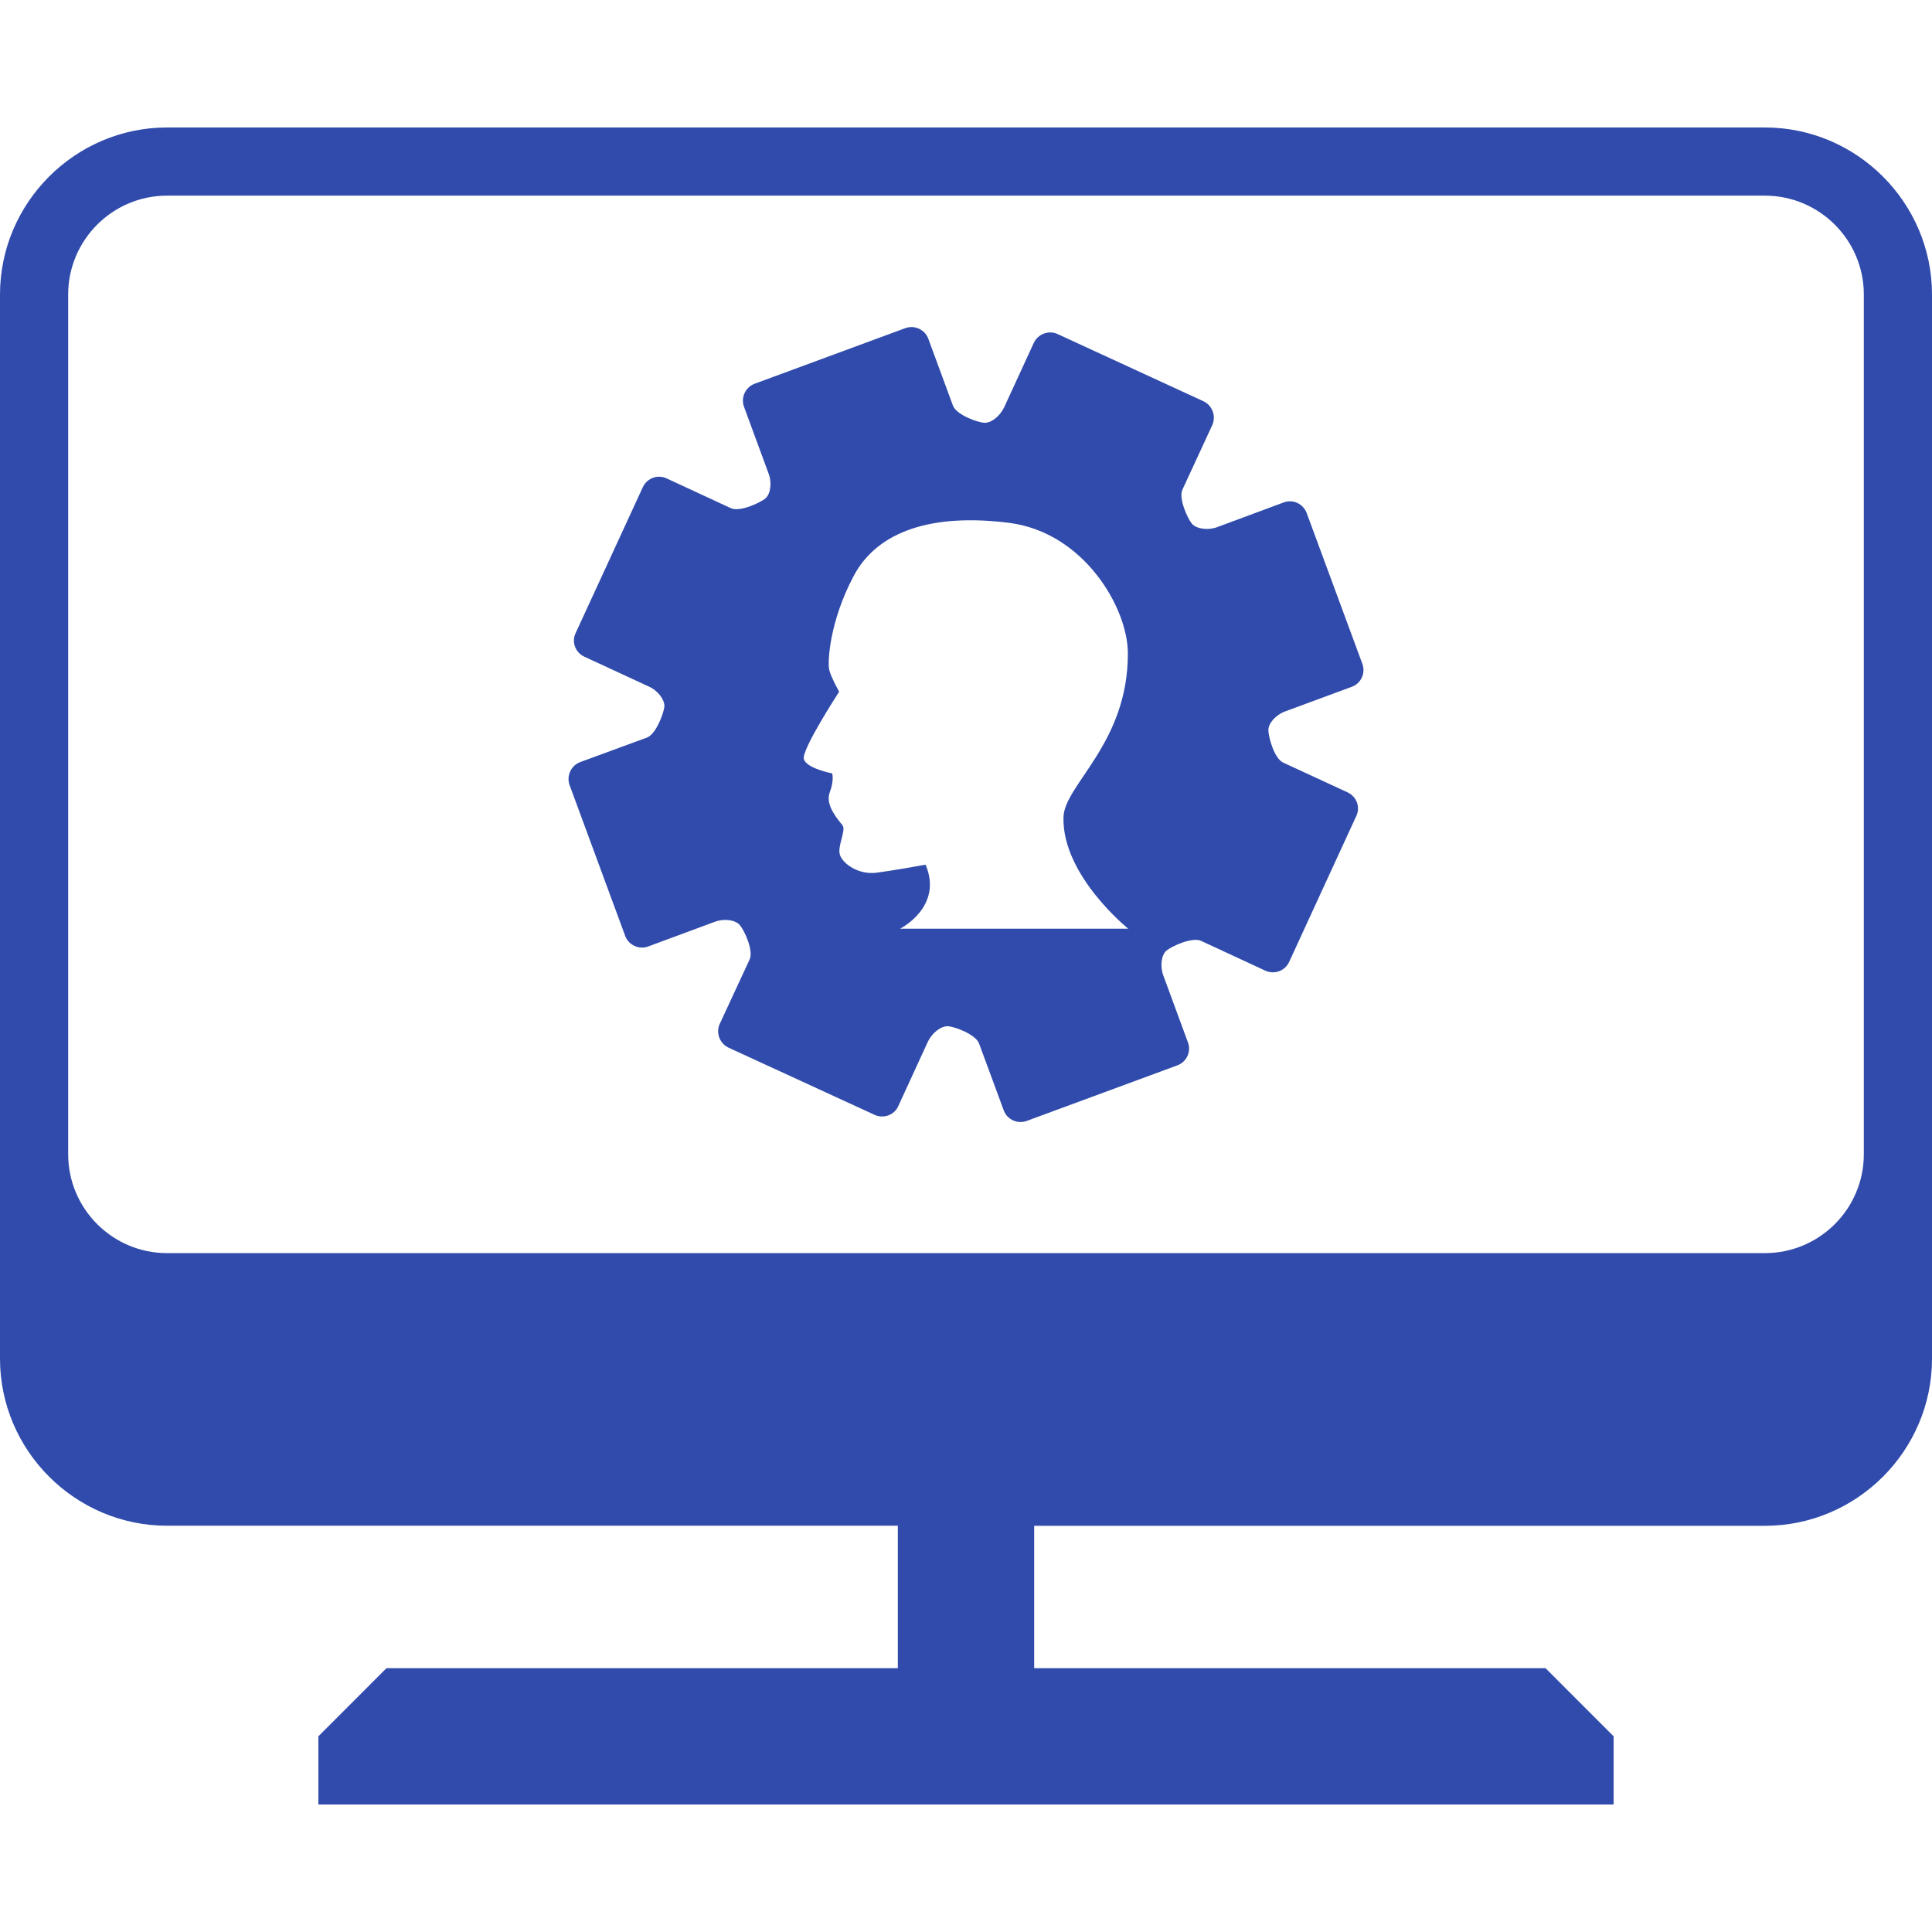
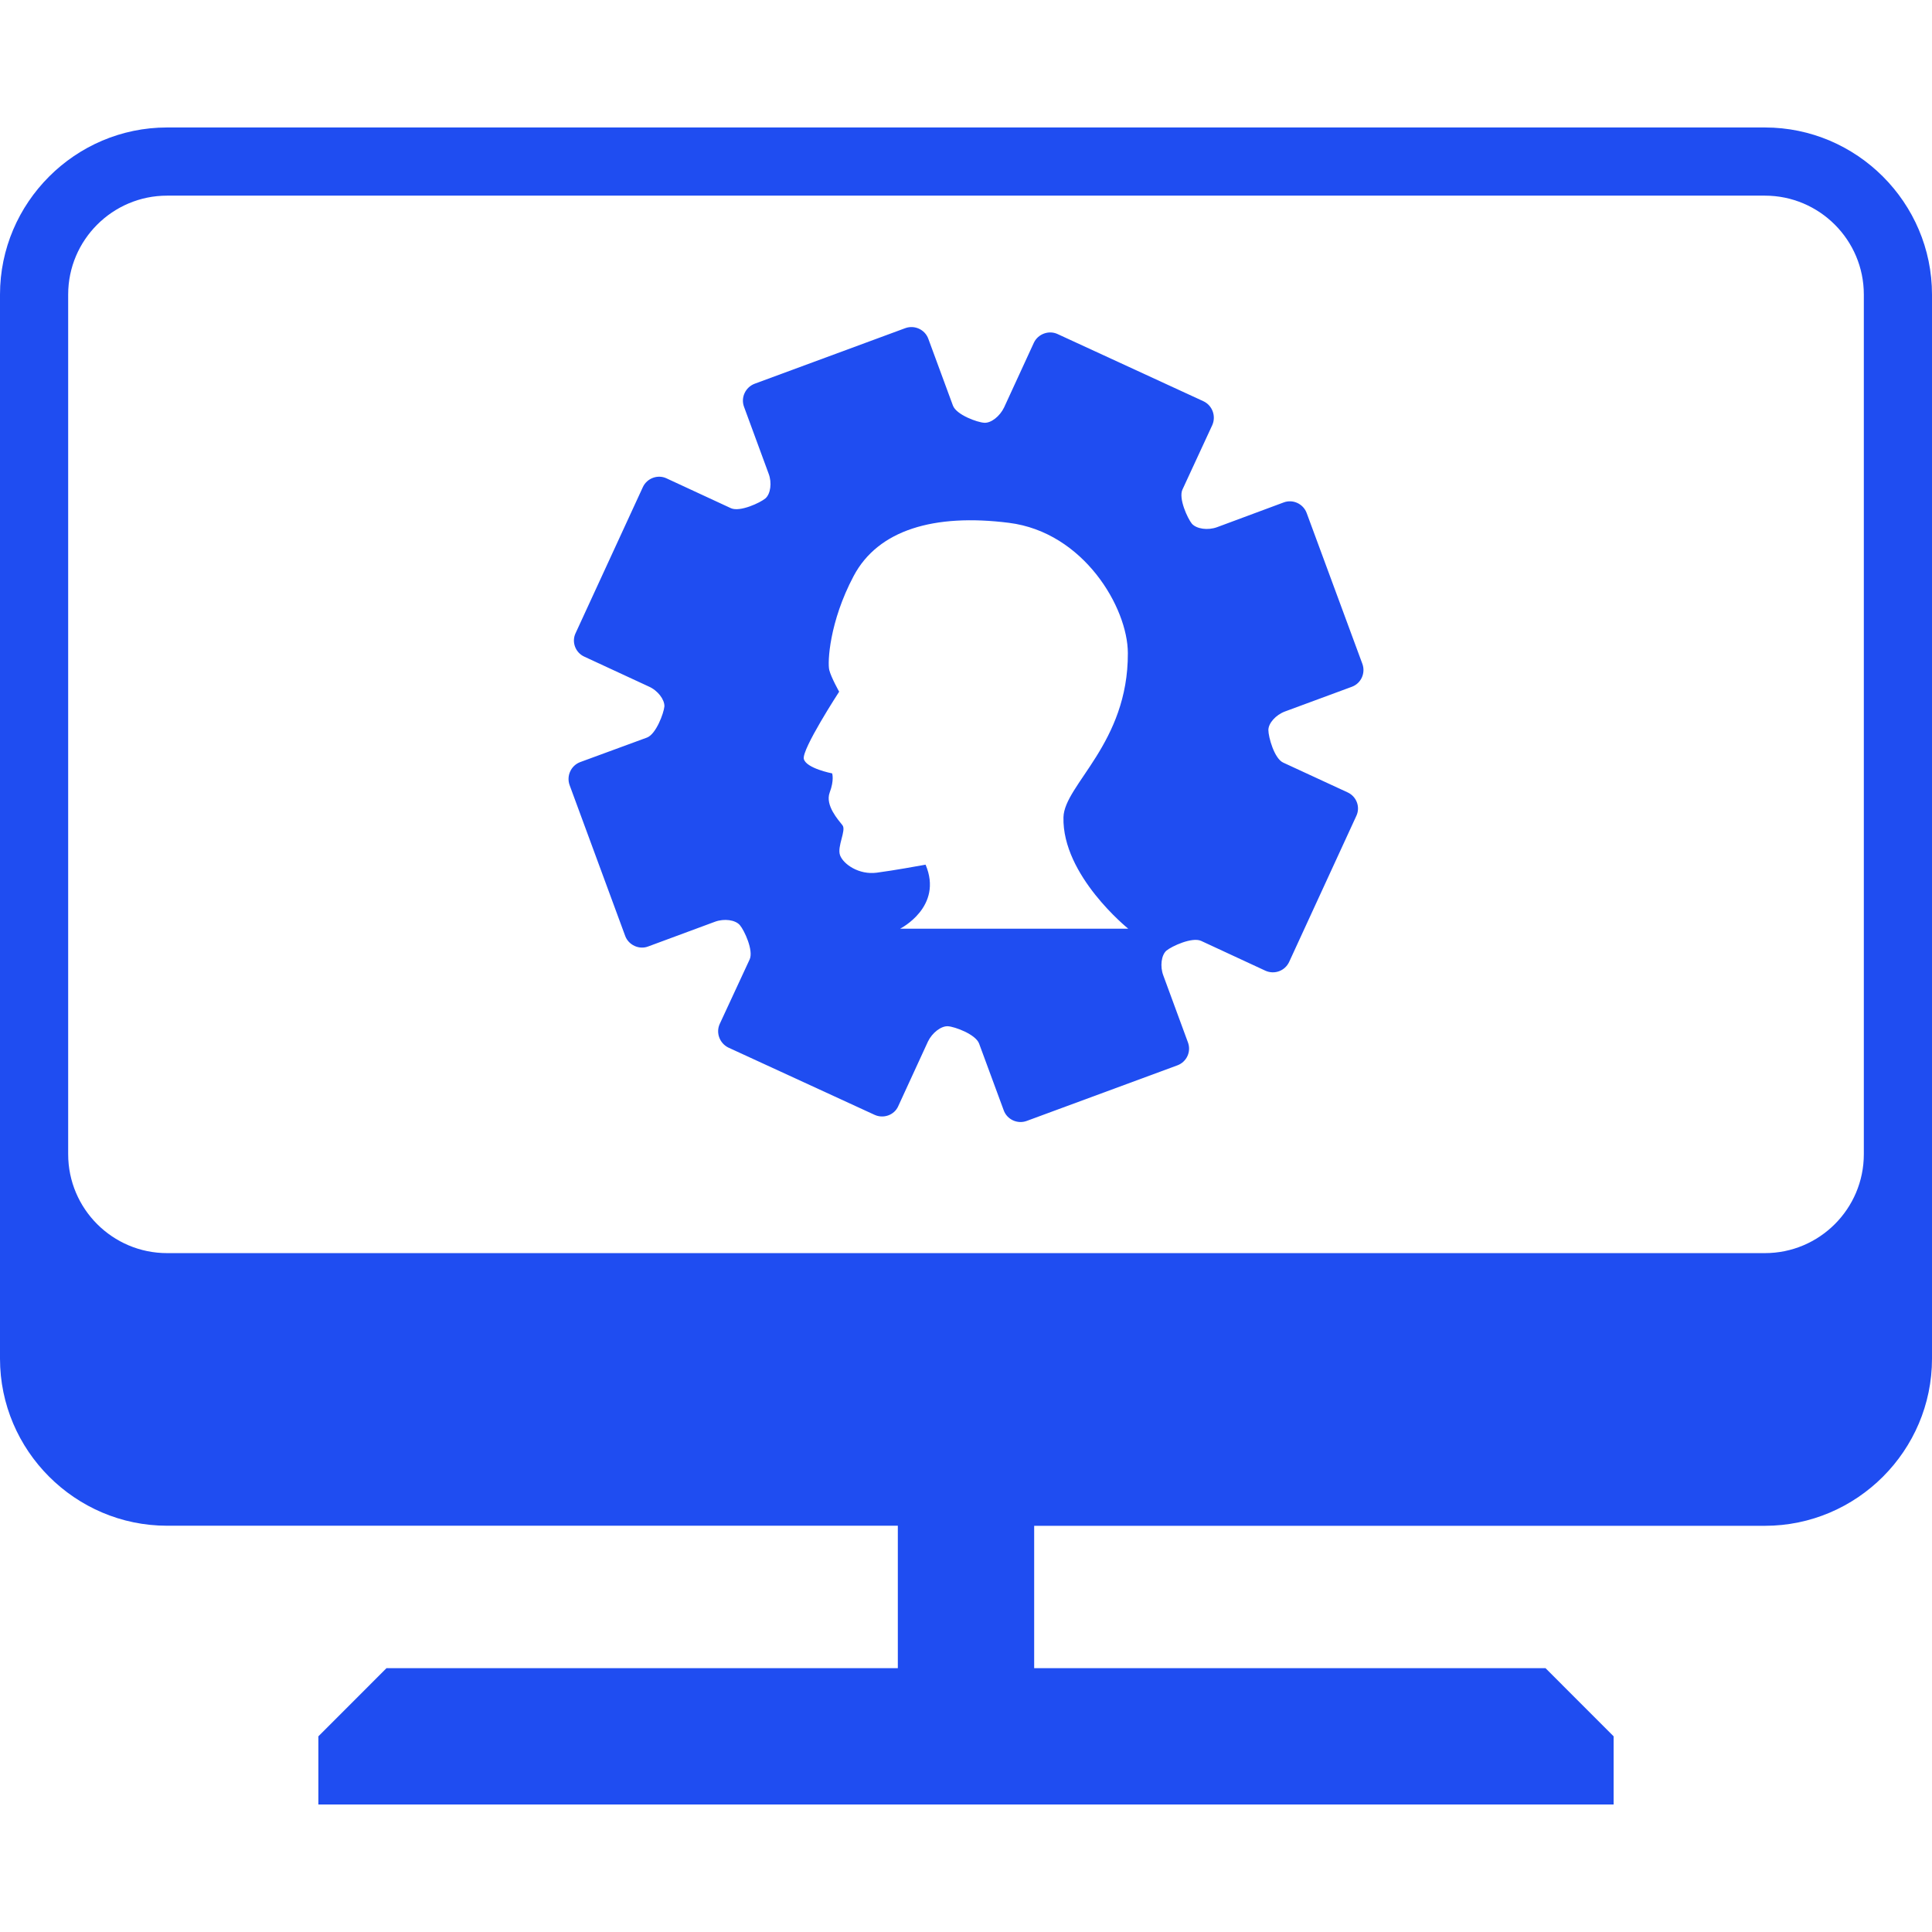
<svg xmlns="http://www.w3.org/2000/svg" width="49" height="49" viewBox="0 0 49 49" fill="none">
-   <path d="M44.762 3.233H4.237C1.907 3.233 0 5.142 0 7.47V34.459C0 36.79 1.909 38.696 4.237 38.696H22.771V42.308H9.803L8.075 44.037V45.766H40.925V44.037L39.197 42.308H26.229V38.698H44.762C47.095 38.698 49 36.79 49 34.46V7.47C49 5.142 47.095 3.233 44.762 3.233ZM47.271 29.273C47.271 30.658 46.146 31.782 44.762 31.782H4.237C2.854 31.782 1.729 30.658 1.729 29.273V7.47C1.729 6.088 2.854 4.962 4.237 4.962H44.762C46.146 4.962 47.271 6.088 47.271 7.47V29.273H47.271Z" fill="#304BAB" />
-   <path d="M32.557 12.743L30.869 13.37C30.631 13.457 30.349 13.415 30.23 13.284C30.121 13.152 29.883 12.637 29.991 12.414L30.747 10.78C30.847 10.55 30.747 10.282 30.521 10.176L26.822 8.472C26.599 8.369 26.327 8.47 26.222 8.691L25.466 10.334C25.359 10.557 25.135 10.735 24.963 10.722C24.789 10.714 24.254 10.521 24.168 10.285L23.543 8.589C23.457 8.358 23.197 8.238 22.962 8.322L19.141 9.732C18.907 9.82 18.783 10.081 18.87 10.317L19.494 12.013C19.582 12.241 19.544 12.528 19.412 12.641C19.281 12.751 18.768 12.991 18.54 12.89L16.902 12.131C16.68 12.028 16.408 12.129 16.304 12.355L14.598 16.059C14.492 16.282 14.594 16.553 14.821 16.655L16.455 17.412C16.683 17.512 16.856 17.741 16.851 17.915C16.835 18.088 16.64 18.618 16.41 18.706L14.714 19.329C14.484 19.415 14.362 19.675 14.446 19.911L15.857 23.739C15.941 23.967 16.208 24.093 16.438 24.005L18.132 23.378C18.366 23.291 18.651 23.329 18.765 23.464C18.878 23.596 19.116 24.106 19.013 24.333L18.255 25.967C18.15 26.193 18.252 26.462 18.475 26.57L22.18 28.274C22.407 28.38 22.682 28.28 22.78 28.058L23.535 26.416C23.641 26.194 23.869 26.018 24.042 26.028C24.213 26.038 24.744 26.231 24.832 26.467L25.457 28.161C25.54 28.392 25.804 28.517 26.041 28.429L29.863 27.019C30.096 26.932 30.218 26.672 30.128 26.435L29.505 24.742C29.416 24.509 29.454 24.224 29.583 24.11C29.721 23.997 30.231 23.761 30.461 23.862L32.095 24.62C32.325 24.723 32.592 24.623 32.697 24.394L34.399 20.695C34.507 20.468 34.405 20.201 34.179 20.097L32.544 19.341C32.318 19.237 32.169 18.691 32.169 18.516C32.169 18.343 32.355 18.132 32.592 18.044L34.287 17.418C34.522 17.331 34.638 17.069 34.553 16.837L33.142 13.016C33.057 12.779 32.792 12.654 32.557 12.743ZM22.83 23.553C22.83 23.553 23.929 23.002 23.475 21.93C23.272 21.966 22.691 22.073 22.238 22.133C21.786 22.194 21.39 21.919 21.306 21.692C21.224 21.468 21.469 21.059 21.367 20.93C21.265 20.8 20.923 20.425 21.042 20.103C21.163 19.782 21.105 19.615 21.105 19.615C21.105 19.615 20.447 19.488 20.387 19.249C20.328 19.009 21.283 17.543 21.283 17.543C21.283 17.543 21.08 17.184 21.032 16.993C20.985 16.804 21.032 15.775 21.651 14.608C22.271 13.439 23.692 13.021 25.588 13.26C27.486 13.498 28.603 15.413 28.605 16.564C28.615 18.853 26.993 19.902 26.972 20.727C26.935 22.205 28.615 23.554 28.615 23.554H22.83V23.553Z" fill="#304BAB" />
+   <path d="M44.762 3.233H4.237C1.907 3.233 0 5.142 0 7.47V34.459C0 36.79 1.909 38.696 4.237 38.696H22.771V42.308H9.803L8.075 44.037V45.766H40.925V44.037L39.197 42.308H26.229V38.698H44.762C47.095 38.698 49 36.79 49 34.46V7.47C49 5.142 47.095 3.233 44.762 3.233ZM47.271 29.273C47.271 30.658 46.146 31.782 44.762 31.782H4.237C2.854 31.782 1.729 30.658 1.729 29.273V7.47C1.729 6.088 2.854 4.962 4.237 4.962H44.762C46.146 4.962 47.271 6.088 47.271 7.47V29.273H47.271Z" fill="#1F4DF1" />
+   <path d="M32.557 12.743L30.869 13.37C30.631 13.457 30.349 13.415 30.23 13.284C30.121 13.152 29.883 12.637 29.991 12.414L30.747 10.78C30.847 10.55 30.747 10.282 30.521 10.176L26.822 8.472C26.599 8.369 26.327 8.47 26.222 8.691L25.466 10.334C25.359 10.557 25.135 10.735 24.963 10.722C24.789 10.714 24.254 10.521 24.168 10.285L23.543 8.589C23.457 8.358 23.197 8.238 22.962 8.322L19.141 9.732C18.907 9.82 18.783 10.081 18.87 10.317L19.494 12.013C19.582 12.241 19.544 12.528 19.412 12.641C19.281 12.751 18.768 12.991 18.54 12.89L16.902 12.131C16.68 12.028 16.408 12.129 16.304 12.355L14.598 16.059C14.492 16.282 14.594 16.553 14.821 16.655L16.455 17.412C16.683 17.512 16.856 17.741 16.851 17.915C16.835 18.088 16.64 18.618 16.41 18.706L14.714 19.329C14.484 19.415 14.362 19.675 14.446 19.911L15.857 23.739C15.941 23.967 16.208 24.093 16.438 24.005L18.132 23.378C18.366 23.291 18.651 23.329 18.765 23.464C18.878 23.596 19.116 24.106 19.013 24.333L18.255 25.967C18.15 26.193 18.252 26.462 18.475 26.57L22.18 28.274C22.407 28.38 22.682 28.28 22.78 28.058L23.535 26.416C23.641 26.194 23.869 26.018 24.042 26.028C24.213 26.038 24.744 26.231 24.832 26.467L25.457 28.161C25.54 28.392 25.804 28.517 26.041 28.429L29.863 27.019C30.096 26.932 30.218 26.672 30.128 26.435L29.505 24.742C29.416 24.509 29.454 24.224 29.583 24.11C29.721 23.997 30.231 23.761 30.461 23.862L32.095 24.62C32.325 24.723 32.592 24.623 32.697 24.394L34.399 20.695C34.507 20.468 34.405 20.201 34.179 20.097L32.544 19.341C32.318 19.237 32.169 18.691 32.169 18.516C32.169 18.343 32.355 18.132 32.592 18.044L34.287 17.418C34.522 17.331 34.638 17.069 34.553 16.837L33.142 13.016C33.057 12.779 32.792 12.654 32.557 12.743ZM22.83 23.553C22.83 23.553 23.929 23.002 23.475 21.93C23.272 21.966 22.691 22.073 22.238 22.133C21.786 22.194 21.39 21.919 21.306 21.692C21.224 21.468 21.469 21.059 21.367 20.93C21.265 20.8 20.923 20.425 21.042 20.103C21.163 19.782 21.105 19.615 21.105 19.615C21.105 19.615 20.447 19.488 20.387 19.249C20.328 19.009 21.283 17.543 21.283 17.543C21.283 17.543 21.08 17.184 21.032 16.993C20.985 16.804 21.032 15.775 21.651 14.608C22.271 13.439 23.692 13.021 25.588 13.26C27.486 13.498 28.603 15.413 28.605 16.564C28.615 18.853 26.993 19.902 26.972 20.727C26.935 22.205 28.615 23.554 28.615 23.554H22.83V23.553Z" fill="#1F4DF1" />
</svg>
